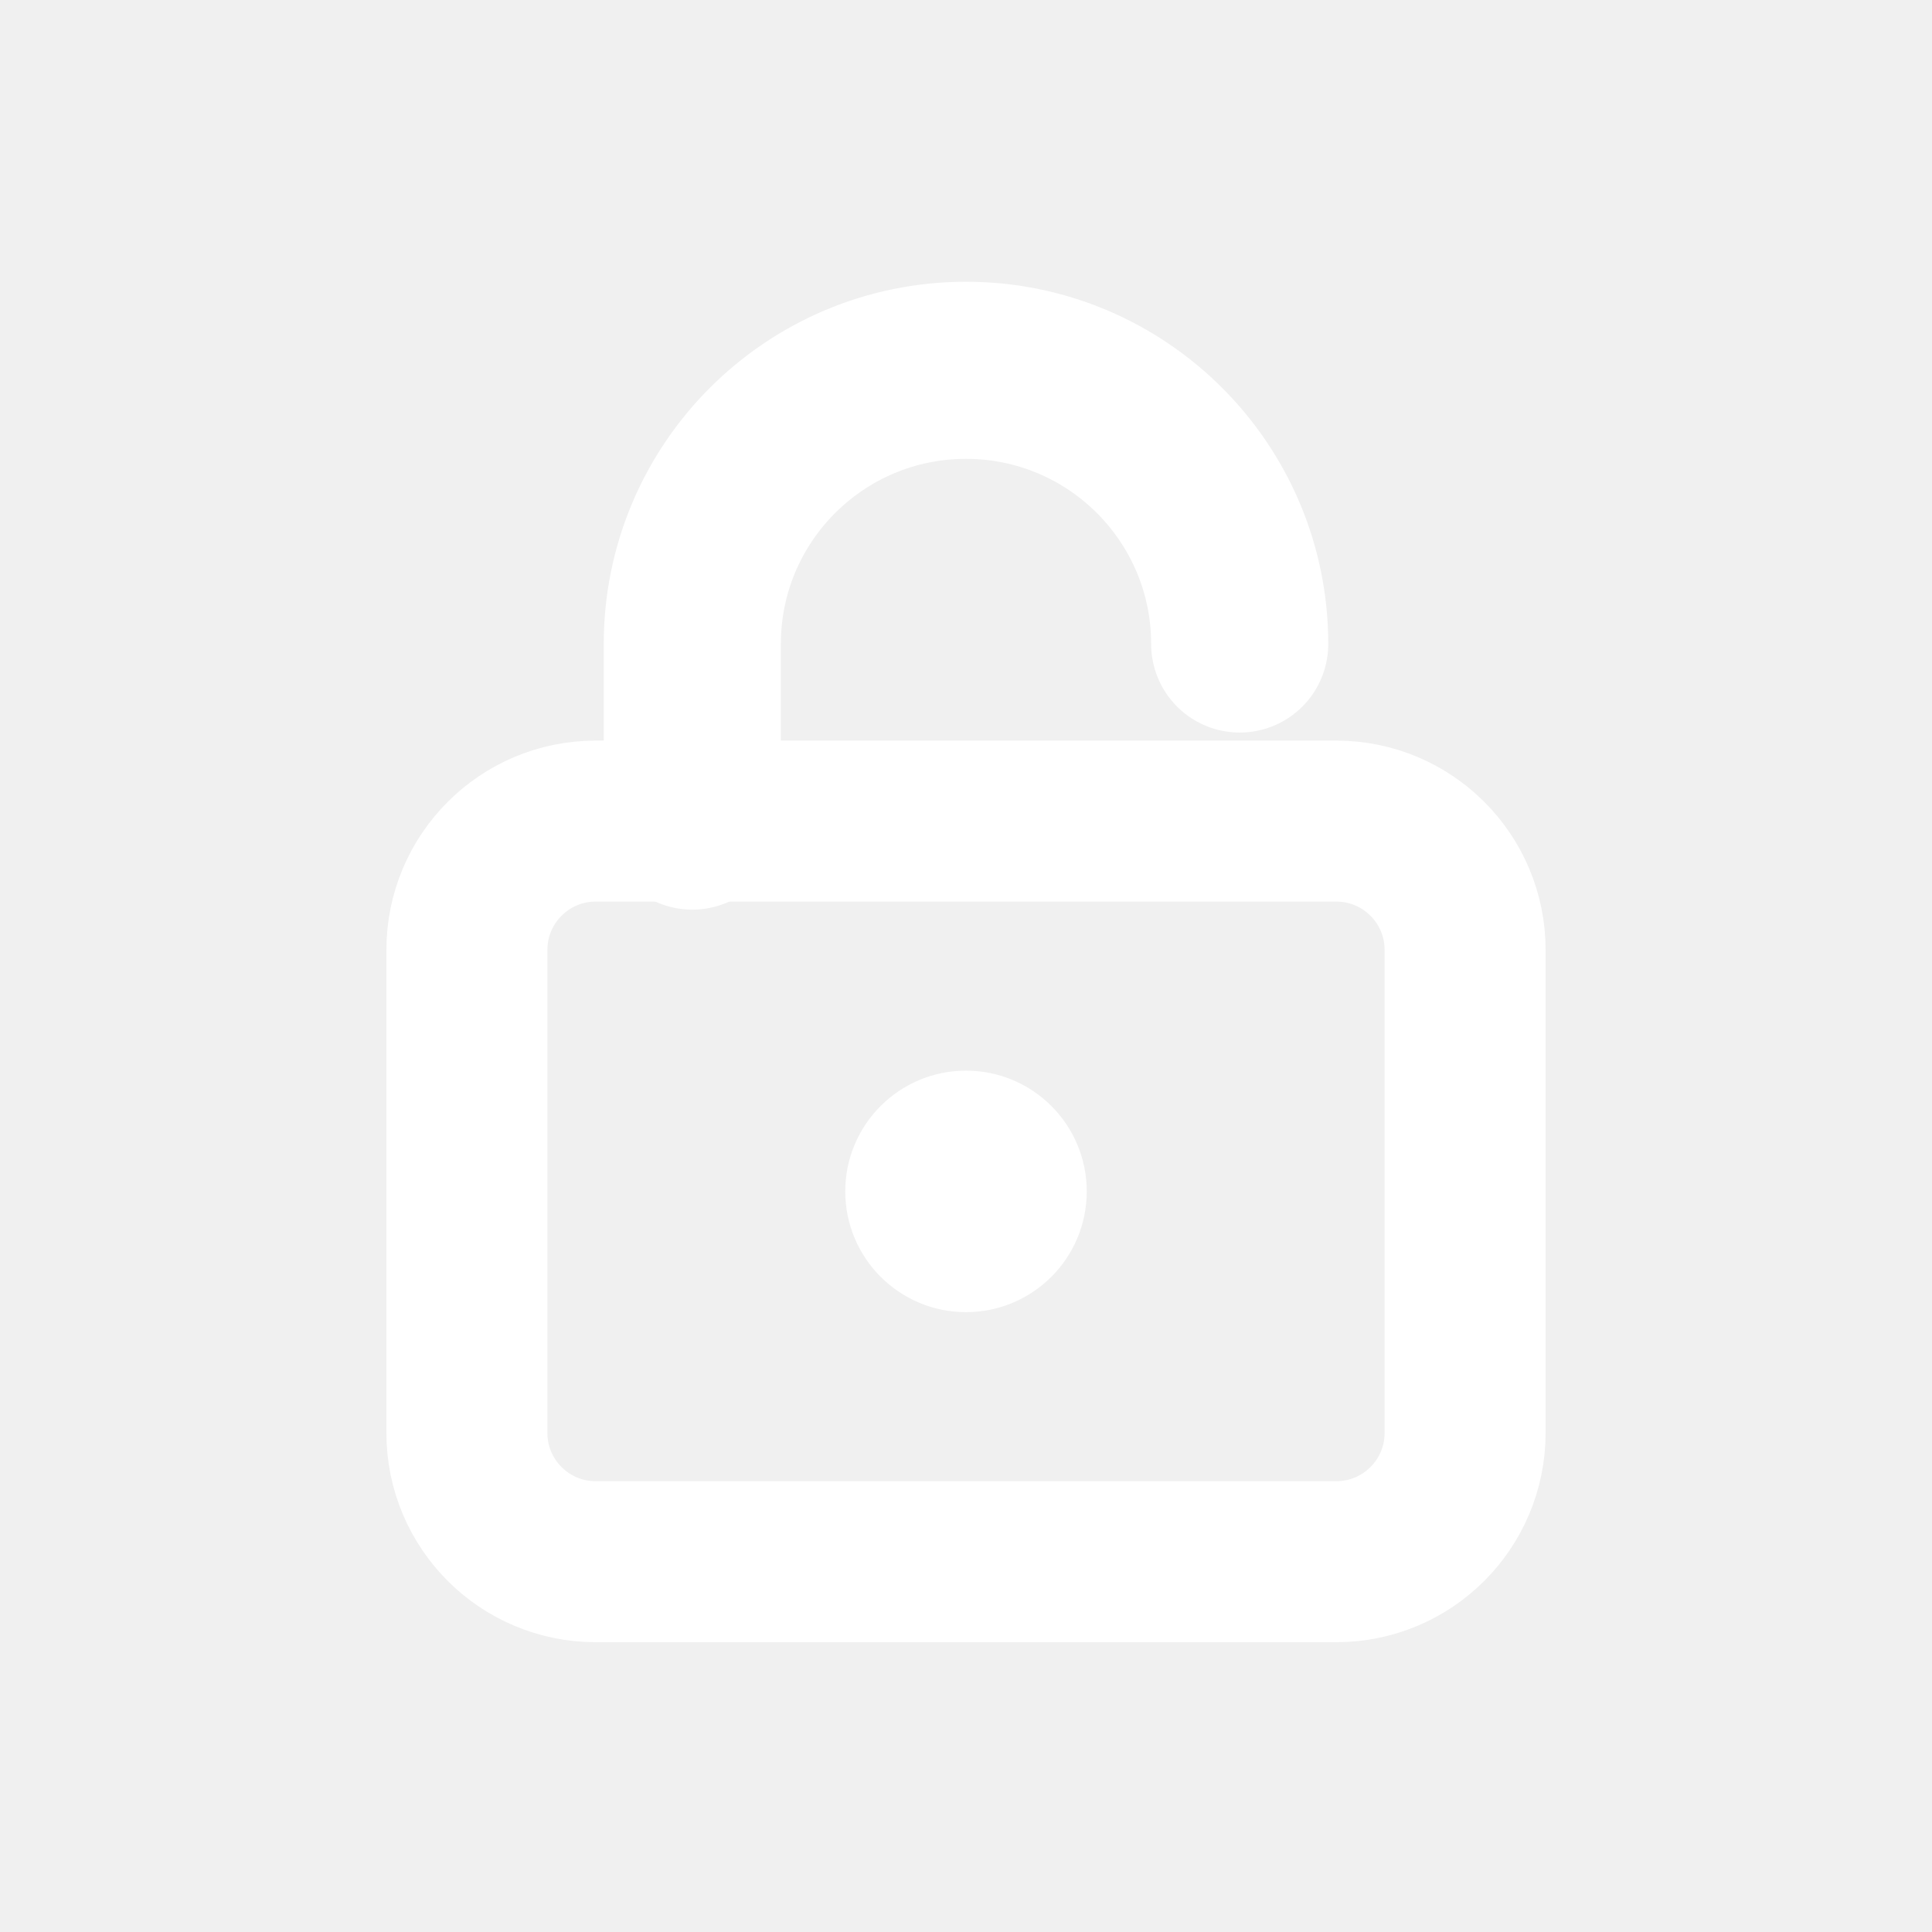
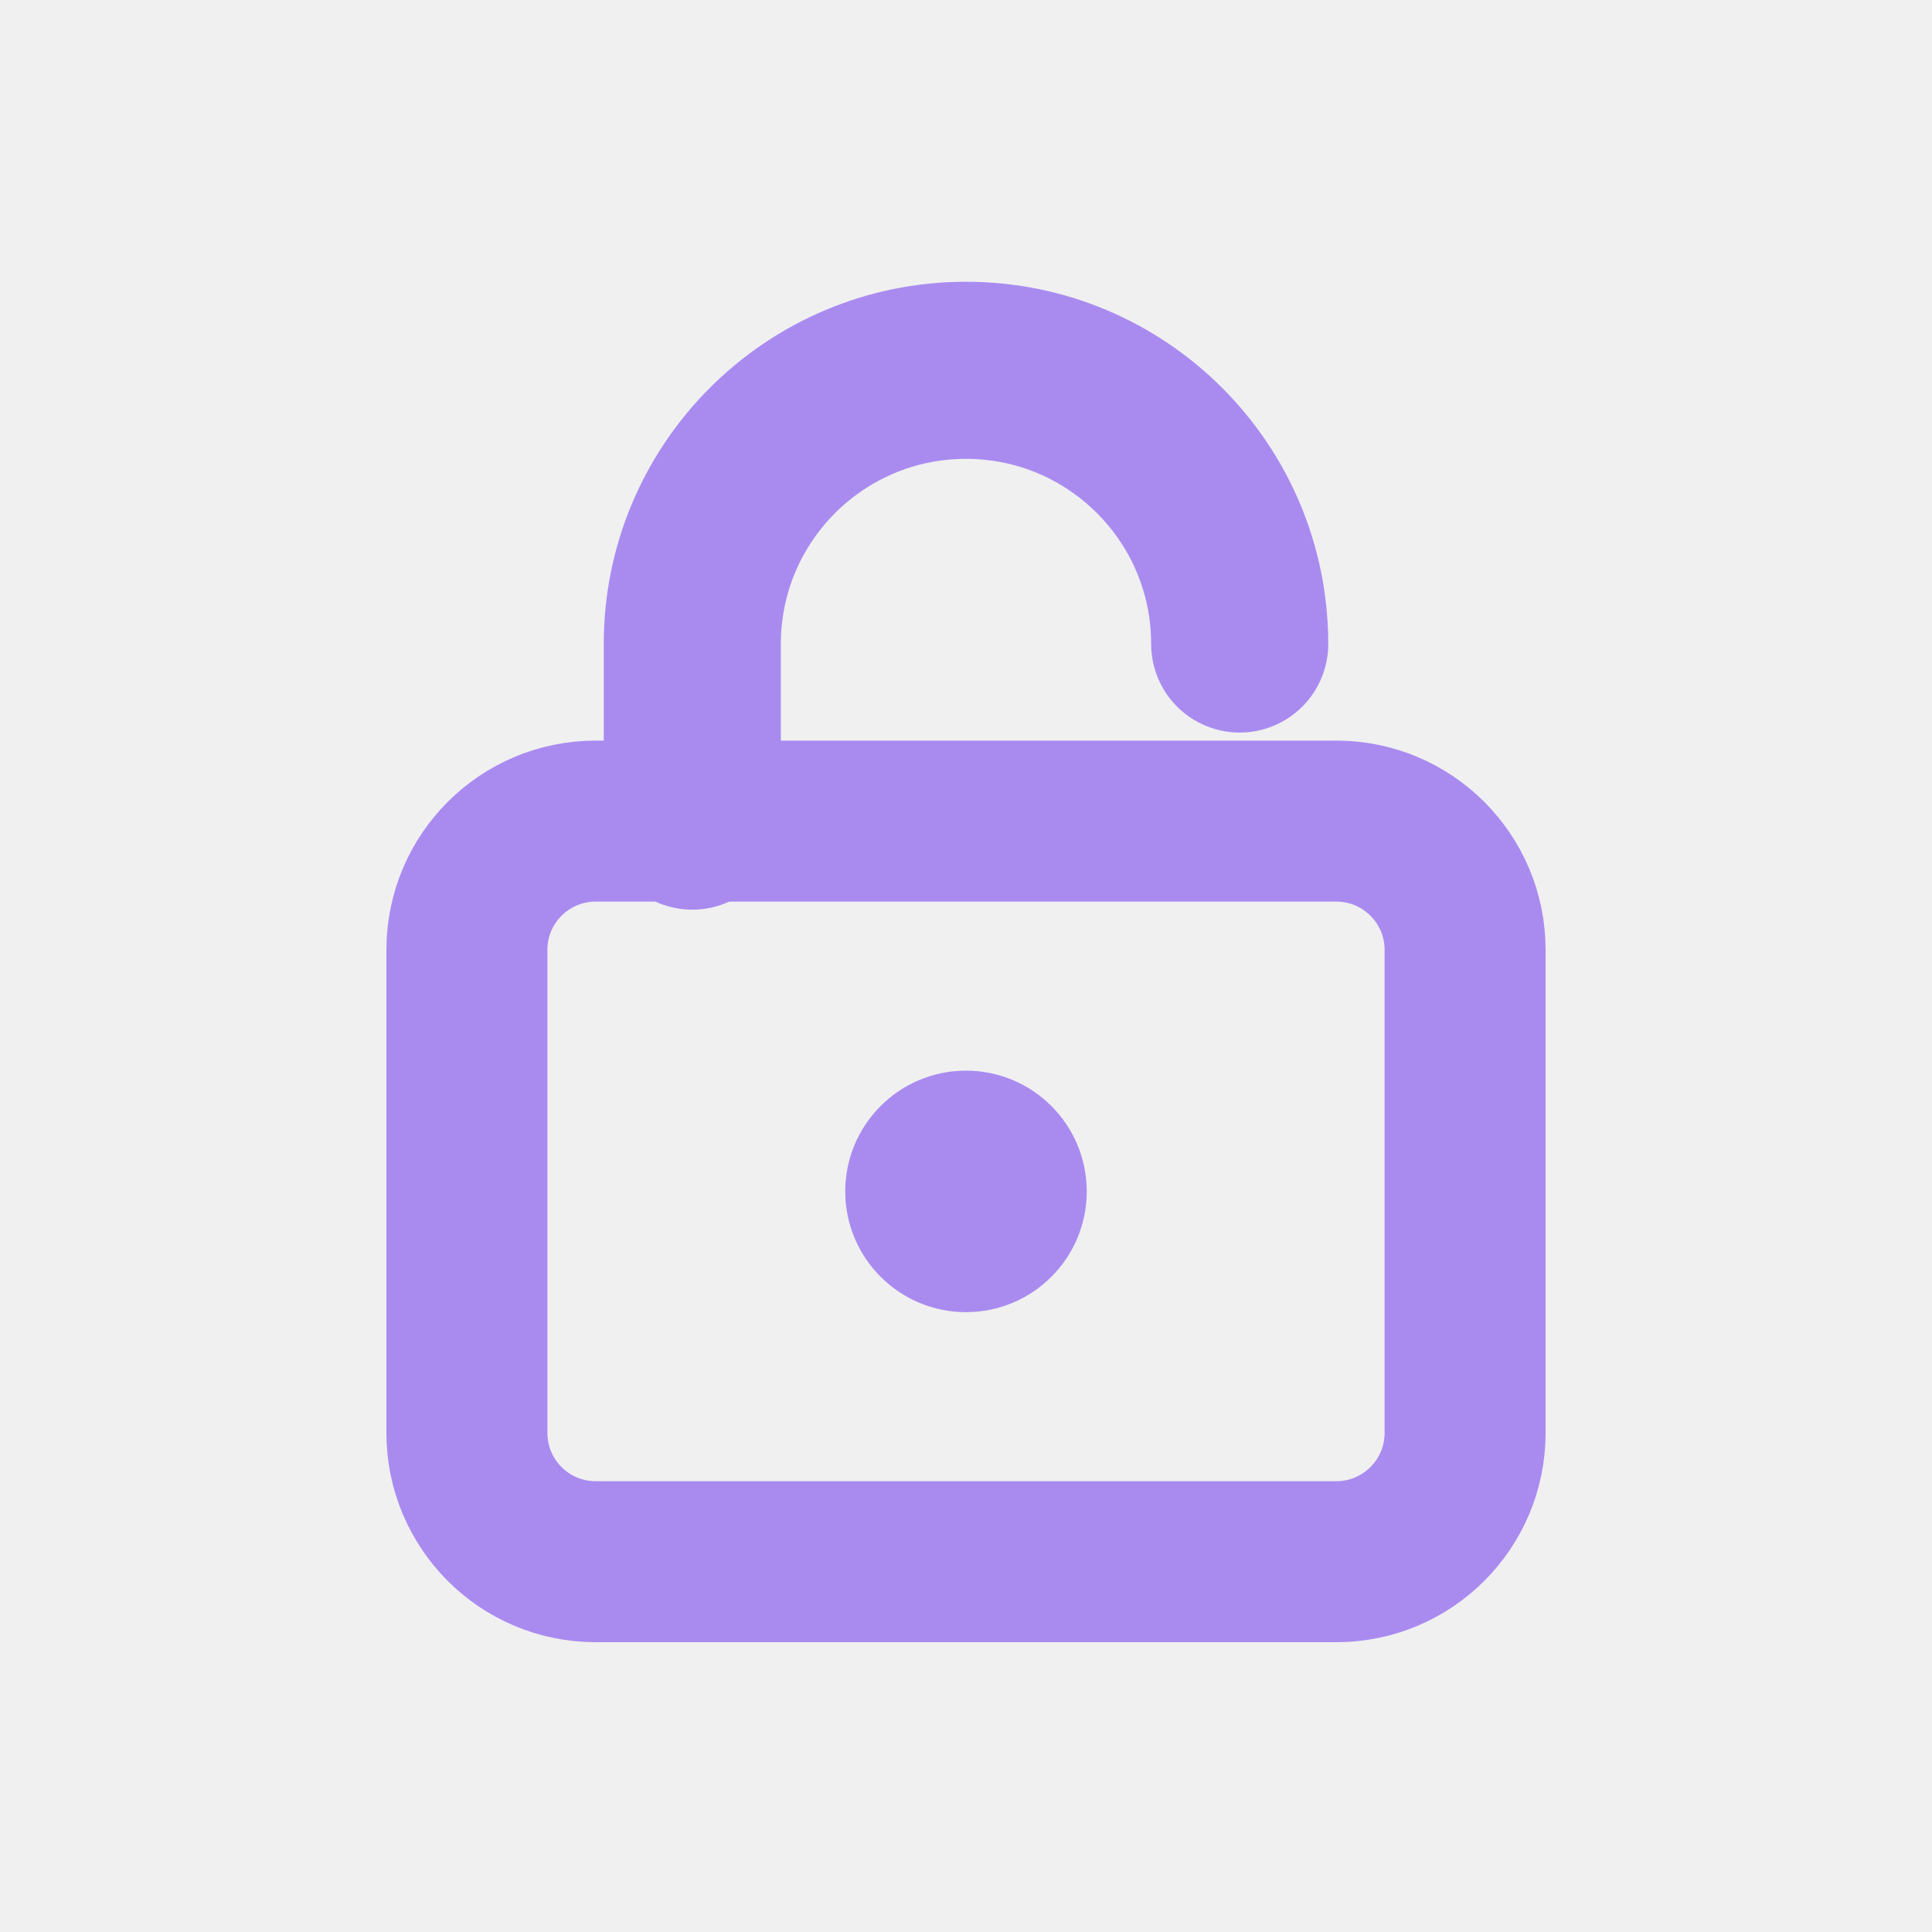
<svg xmlns="http://www.w3.org/2000/svg" width="24" height="24" viewBox="0 0 24 24">
-   <rect x="5.8" y="10.2" width="12.4" height="9.2" rx="1.6" fill="none" stroke="#fff" stroke-width="2" stroke-linecap="round" stroke-linejoin="round" />
-   <path d="M8.6 10.2 V8 A3 3 0 0 1 15.4 8" fill="none" stroke="#fff" stroke-width="2.2" stroke-linecap="round" stroke-linejoin="round" />
-   <circle cx="12" cy="14.8" r="1.5" fill="#fff" />
+   <rect x="5.8" y="10.2" width="12.4" height="9.2" rx="1.6" fill="none" stroke="#A98BF0" stroke-width="2" stroke-linecap="round" stroke-linejoin="round" />
+   <path d="M8.6 10.2 V8 A3 3 0 0 1 15.4 8" fill="none" stroke="#A98BF0" stroke-width="2.2" stroke-linecap="round" stroke-linejoin="round" />
+   <circle cx="12" cy="14.8" r="1.5" fill="#A98BF0" />
</svg>
